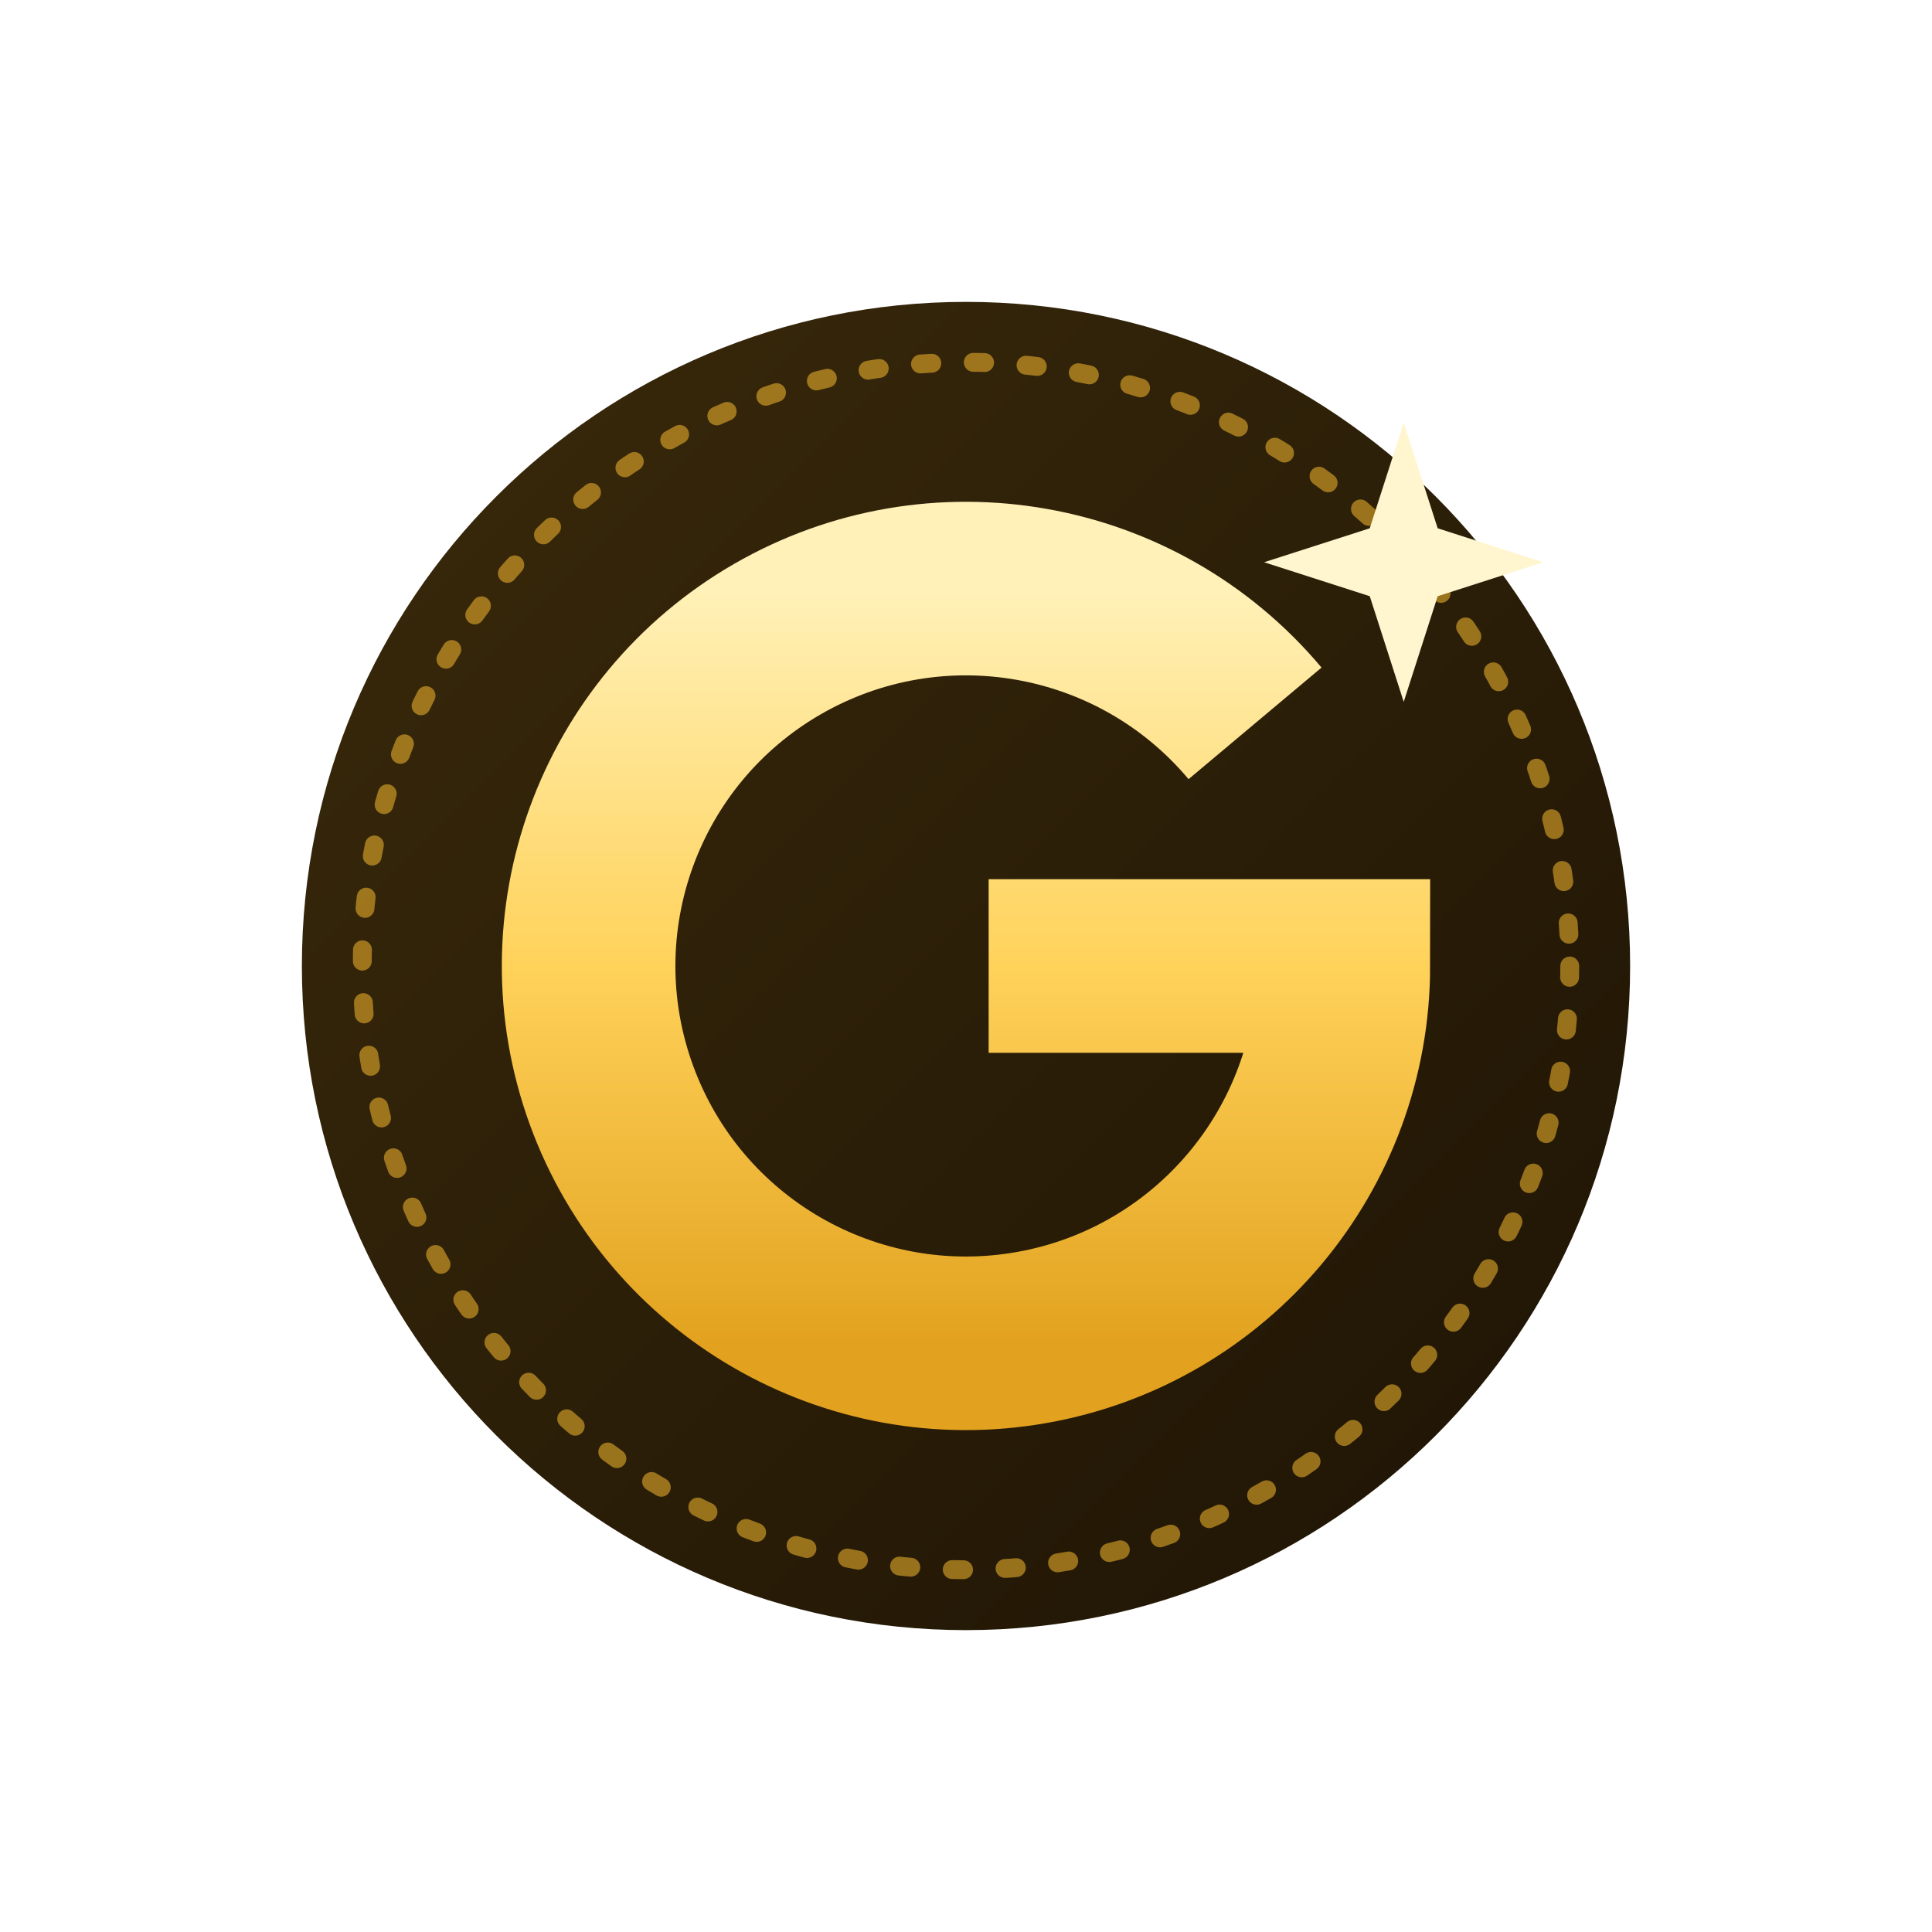
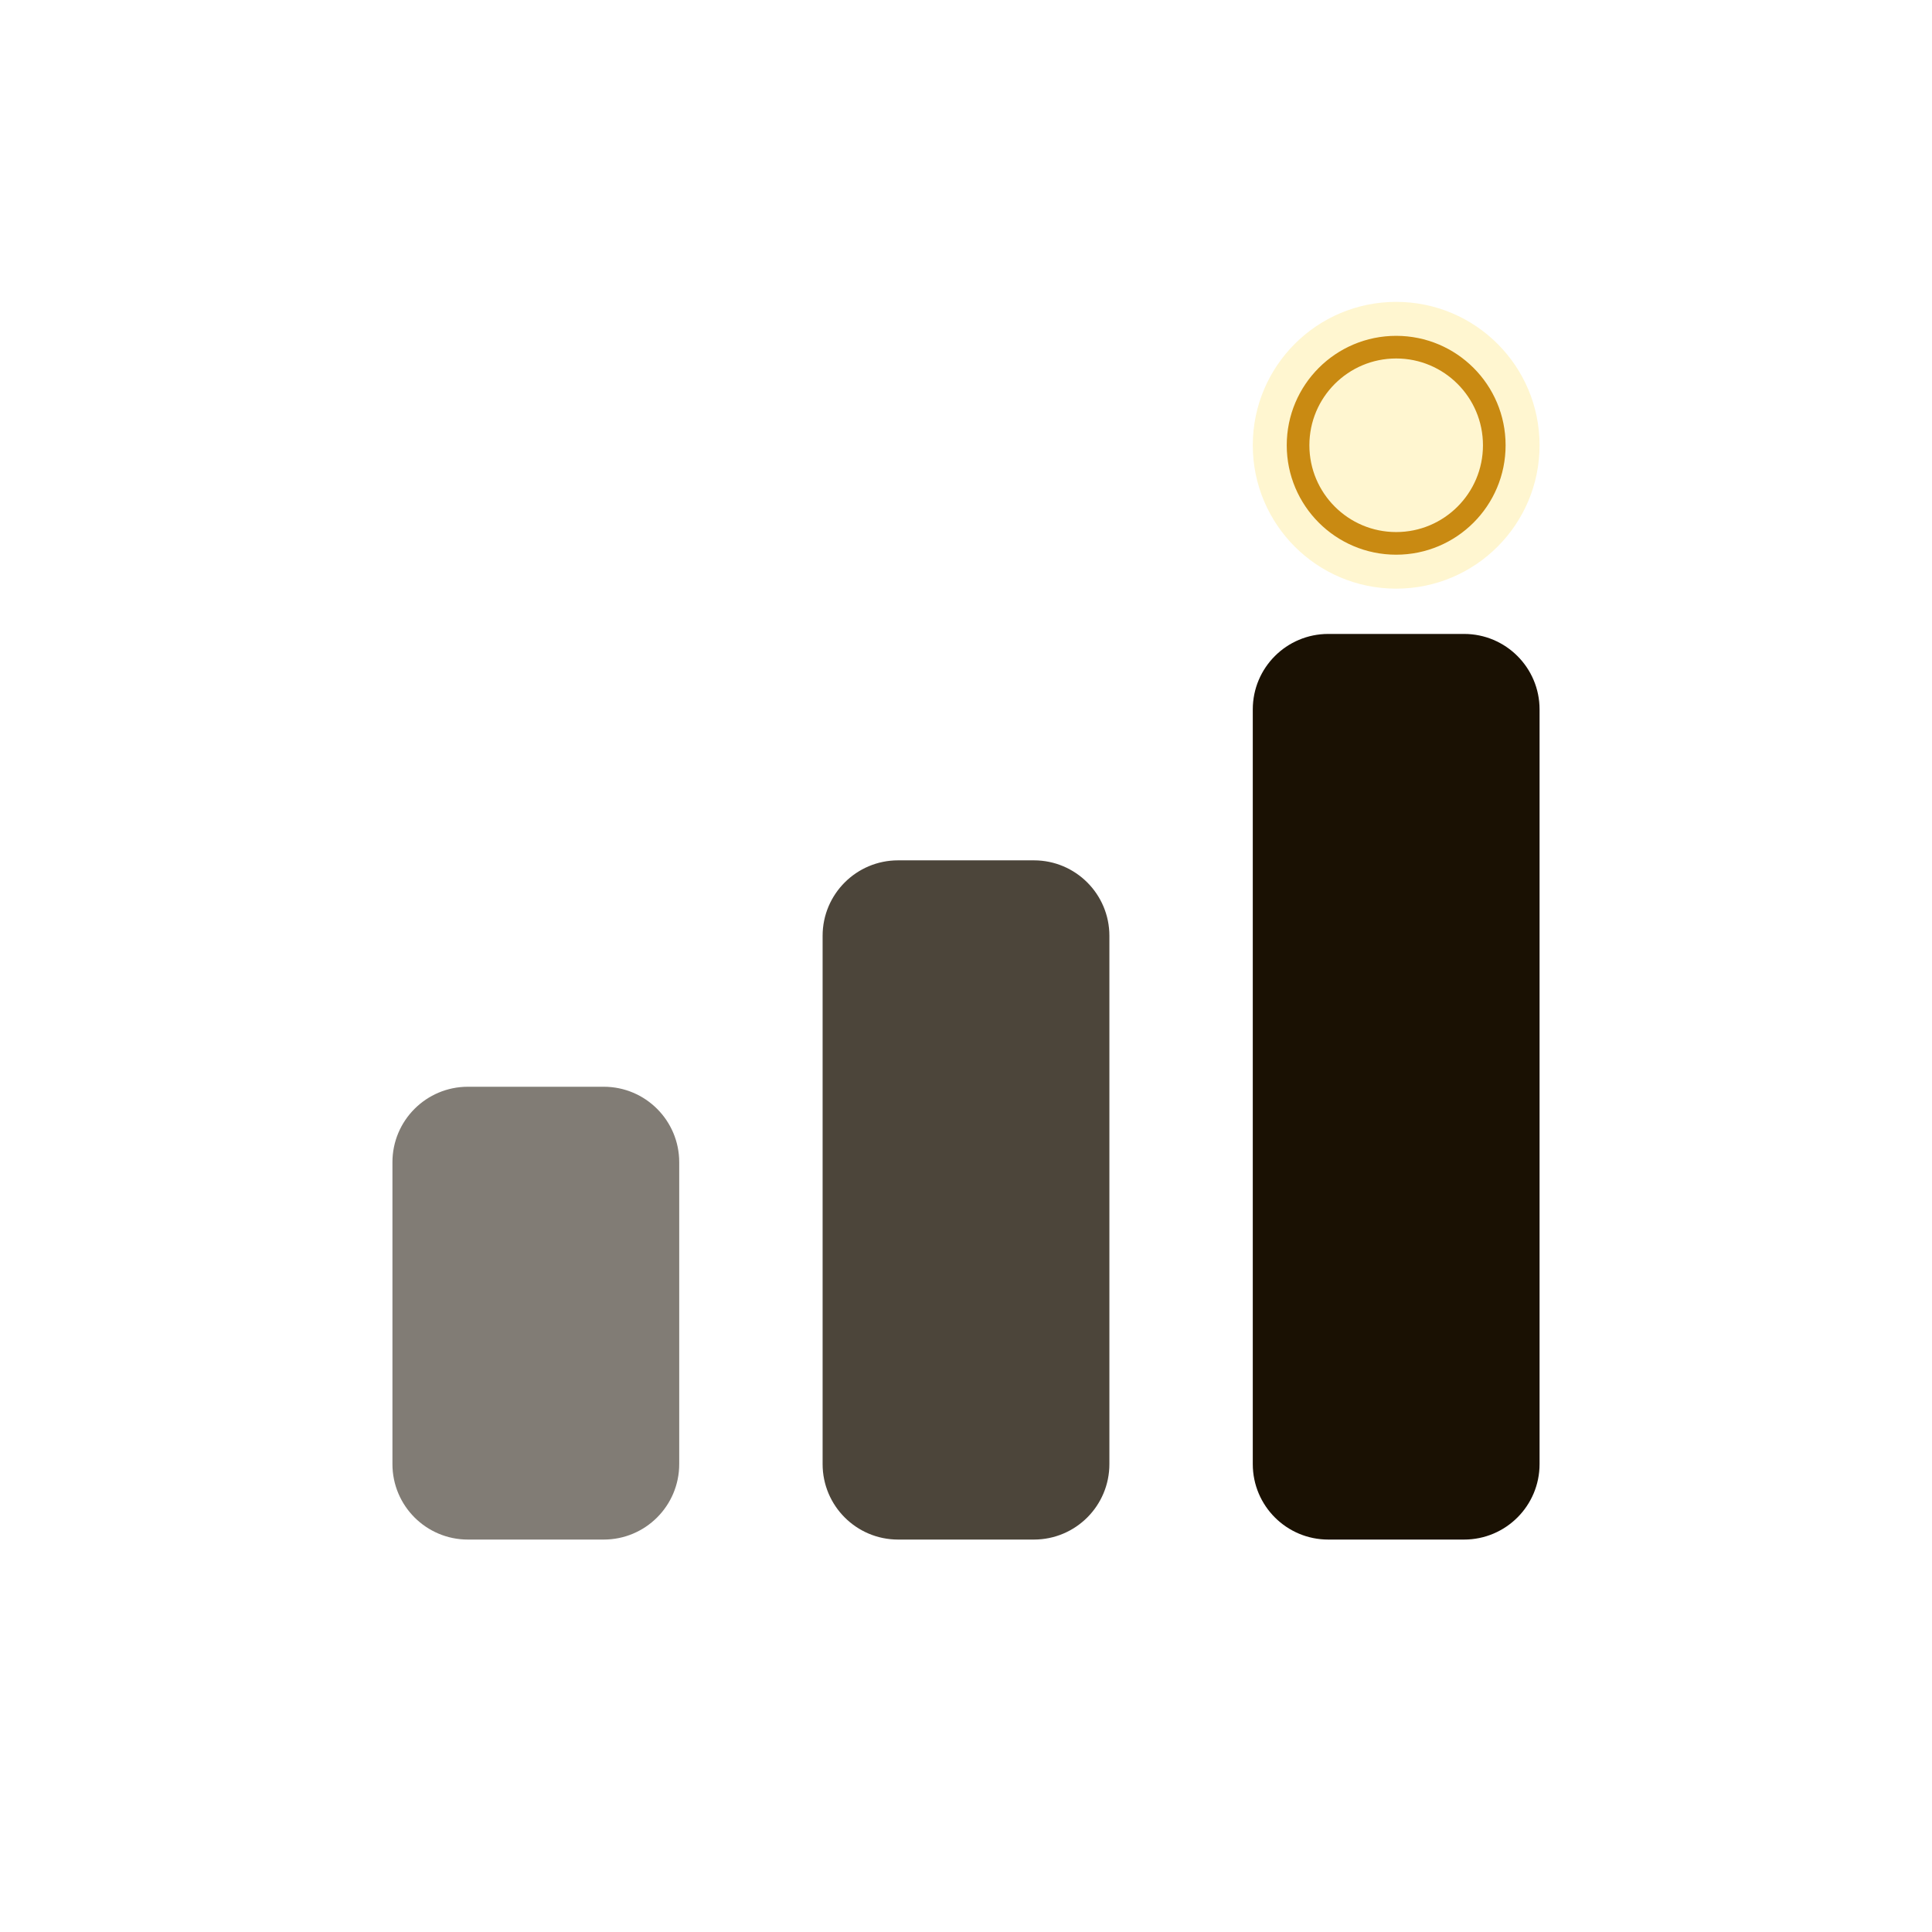
- <svg xmlns="http://www.w3.org/2000/svg" viewBox="0 0 512 512" width="512" height="512">
+ <svg xmlns="http://www.w3.org/2000/svg" viewBox="0 0 512 512">
  <defs>
-     <linearGradient id="bg" x1="0" y1="0" x2="1" y2="1">
+     <linearGradient id="gd" x1="0" y1="0" x2="1" y2="1">
      <stop offset="0" stop-color="#FFE27A" />
-       <stop offset="0.45" stop-color="#F5B82E" />
+       <stop offset=".5" stop-color="#F5B82E" />
      <stop offset="1" stop-color="#C98A12" />
    </linearGradient>
-     <linearGradient id="coin" x1="0" y1="0" x2="1" y2="1">
+     <linearGradient id="dk" x1="0" y1="0" x2="1" y2="1">
      <stop offset="0" stop-color="#3A2A0B" />
-       <stop offset="1" stop-color="#1E1405" />
+       <stop offset="1" stop-color="#1A1103" />
    </linearGradient>
-     <linearGradient id="g" x1="0" y1="0" x2="0" y2="1">
+     <linearGradient id="lt" x1="0" y1="0" x2="0" y2="1">
      <stop offset="0" stop-color="#FFF1B8" />
-       <stop offset="0.5" stop-color="#FFD25A" />
-       <stop offset="1" stop-color="#E2A21F" />
+       <stop offset="1" stop-color="#F2B52C" />
    </linearGradient>
-     <radialGradient id="shine" cx="0.25" cy="0.15" r="0.8">
-       <stop offset="0" stop-color="#fff" stop-opacity="0.55" />
-       <stop offset="1" stop-color="#fff" stop-opacity="0" />
-     </radialGradient>
  </defs>
-   <circle cx="256" cy="256" r="176" fill="url(#coin)" />
-   <circle cx="256" cy="256" r="160" fill="none" stroke="#F5B82E" stroke-opacity="0.55" stroke-width="5" stroke-dasharray="3 11" stroke-linecap="round" />
-   <path d="M 332.6 191.7 A 100 100 0 1 0 356 256 L 262 256" fill="none" stroke="url(#g)" stroke-width="46" stroke-linejoin="miter" />
-   <path d="M 372 112 L 381 140 L 409 149 L 381 158 L 372 186 L 363 158 L 335 149 L 363 140 Z" fill="#FFF6D0" />
+   <rect x="104" y="288" width="76" height="120" rx="20" fill="#1A1103" opacity=".55" />
+   <rect x="218" y="228" width="76" height="180" rx="20" fill="#1A1103" opacity=".78" />
+   <rect x="332" y="168" width="76" height="240" rx="20" fill="#1A1103" />
+   <circle cx="370" cy="118" r="38" fill="#FFF6D0" />
+   <circle cx="370" cy="118" r="26" fill="none" stroke="#C98A12" stroke-width="6" />
</svg>
